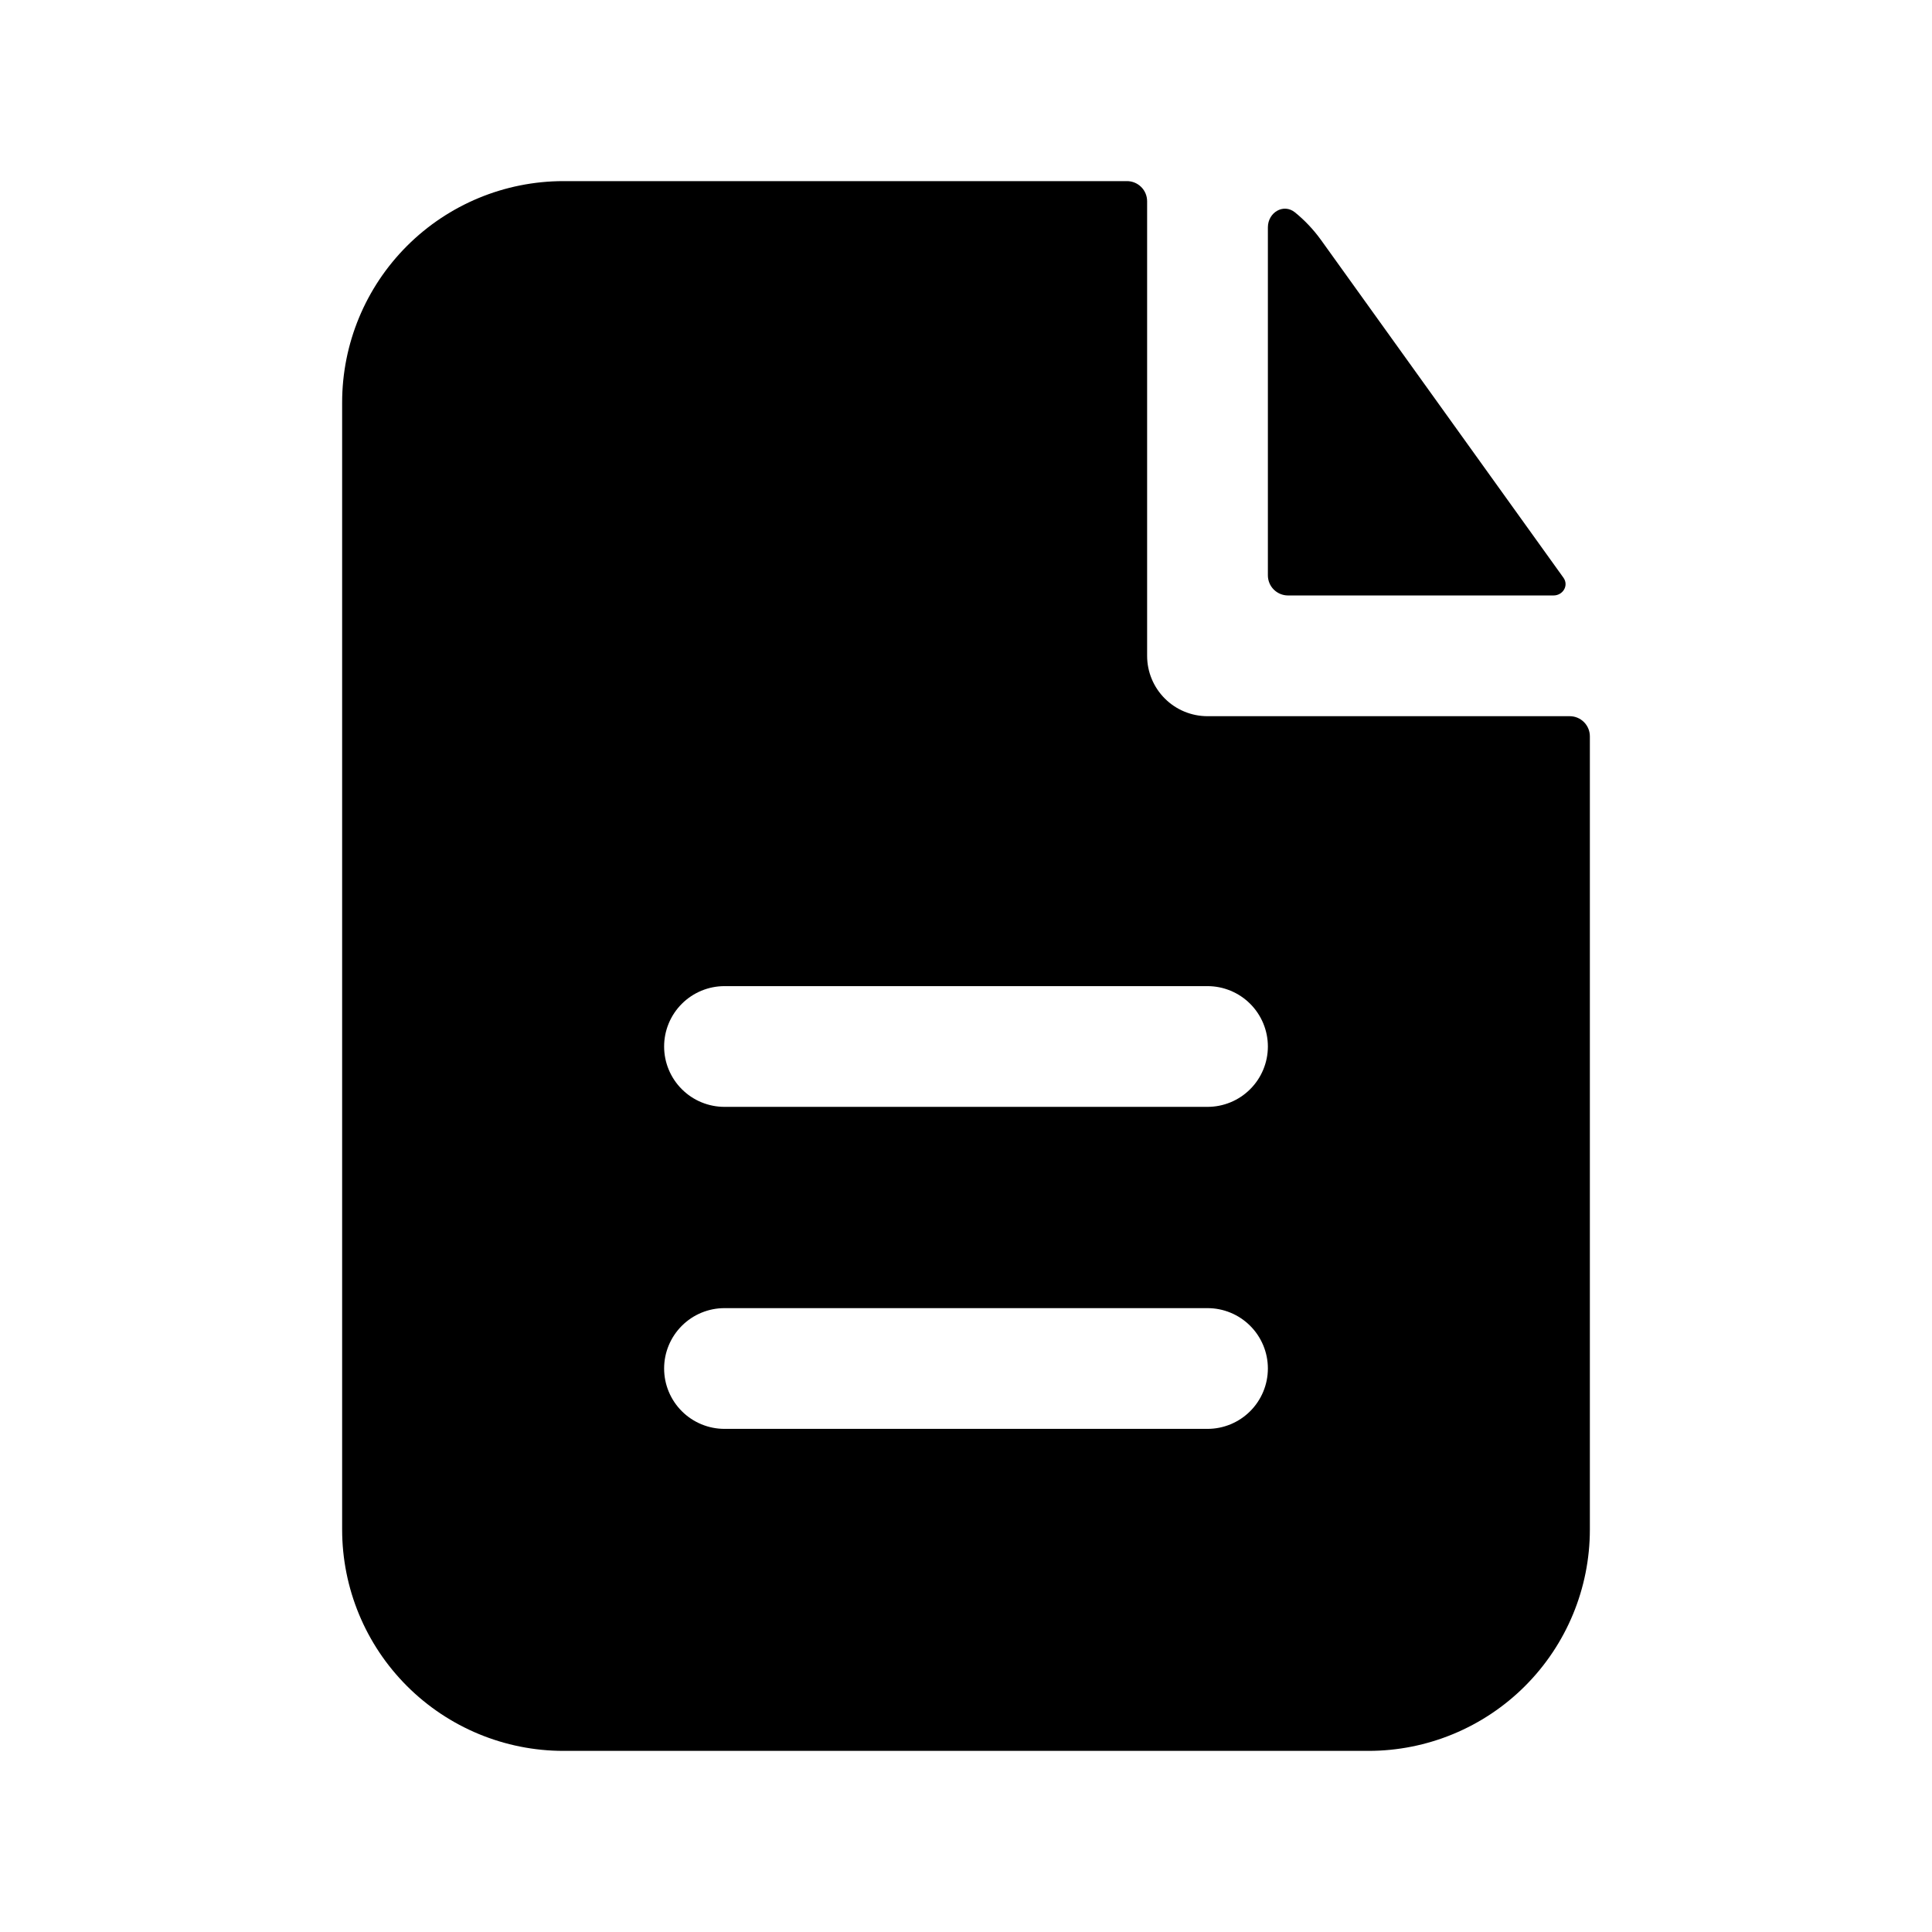
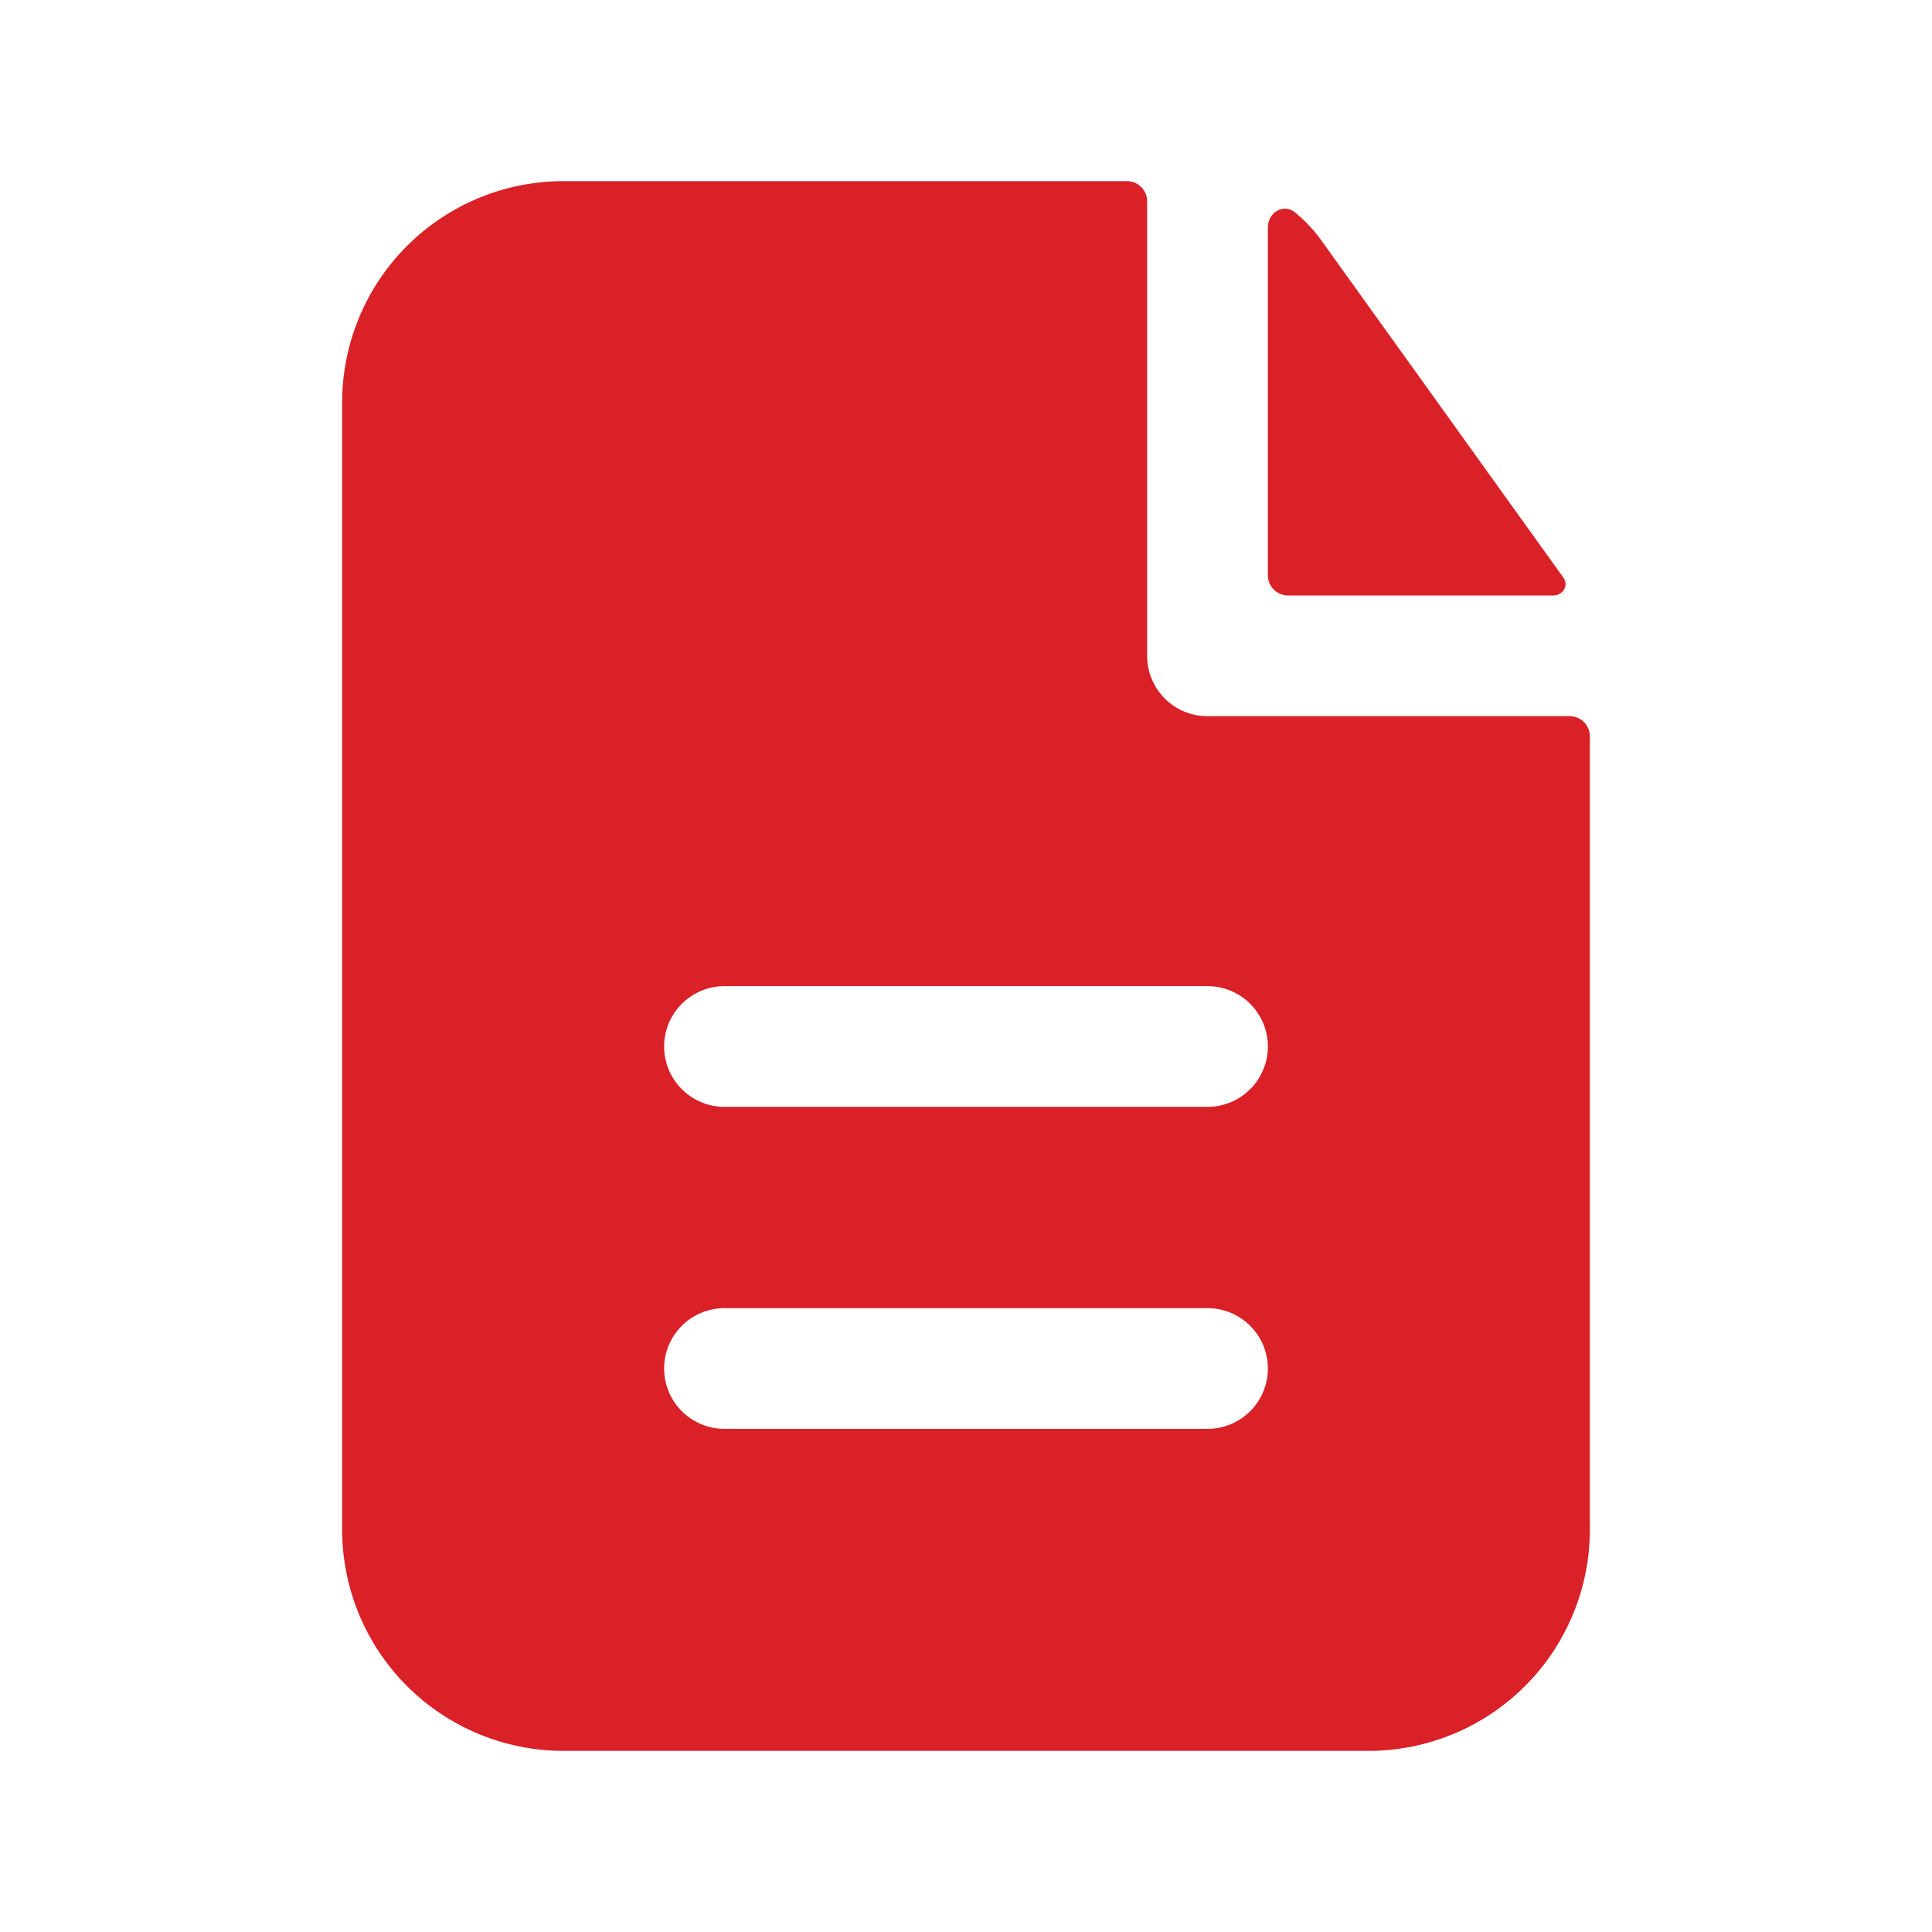
<svg xmlns="http://www.w3.org/2000/svg" width="67" height="67" viewBox="0 0 67 67" fill="none">
-   <path fill-rule="evenodd" clip-rule="evenodd" d="M39.781 6.979C39.781 6.794 39.708 6.617 39.577 6.486C39.446 6.355 39.268 6.281 39.083 6.281H19.542C17.506 6.281 15.553 7.09 14.113 8.53C12.673 9.97 11.865 11.922 11.865 13.958V53.042C11.865 55.078 12.673 57.031 14.113 58.47C15.553 59.91 17.506 60.719 19.542 60.719H47.458C49.494 60.719 51.447 59.91 52.887 58.47C54.327 57.031 55.135 55.078 55.135 53.042V25.535C55.135 25.35 55.062 25.173 54.931 25.042C54.8 24.911 54.623 24.837 54.438 24.837H41.875C41.32 24.837 40.787 24.617 40.395 24.224C40.002 23.832 39.781 23.299 39.781 22.744V6.979ZM41.875 34.198C42.43 34.198 42.963 34.419 43.355 34.811C43.748 35.204 43.969 35.736 43.969 36.292C43.969 36.847 43.748 37.38 43.355 37.772C42.963 38.165 42.43 38.385 41.875 38.385H25.125C24.57 38.385 24.037 38.165 23.645 37.772C23.252 37.38 23.031 36.847 23.031 36.292C23.031 35.736 23.252 35.204 23.645 34.811C24.037 34.419 24.57 34.198 25.125 34.198H41.875ZM41.875 45.365C42.43 45.365 42.963 45.585 43.355 45.978C43.748 46.37 43.969 46.903 43.969 47.458C43.969 48.014 43.748 48.546 43.355 48.939C42.963 49.331 42.43 49.552 41.875 49.552H25.125C24.57 49.552 24.037 49.331 23.645 48.939C23.252 48.546 23.031 48.014 23.031 47.458C23.031 46.903 23.252 46.37 23.645 45.978C24.037 45.585 24.57 45.365 25.125 45.365H41.875Z" fill="black" />
-   <path d="M43.969 7.884C43.969 7.37 44.508 7.043 44.907 7.364C45.245 7.638 45.546 7.956 45.809 8.319L54.22 20.036C54.41 20.304 54.203 20.65 53.874 20.65H44.667C44.482 20.65 44.304 20.576 44.173 20.445C44.042 20.315 43.969 20.137 43.969 19.952V7.884Z" fill="black" />
+   <path fill-rule="evenodd" clip-rule="evenodd" d="M39.781 6.979C39.781 6.794 39.708 6.617 39.577 6.486C39.446 6.355 39.268 6.281 39.083 6.281H19.542C17.506 6.281 15.553 7.09 14.113 8.53C12.673 9.97 11.865 11.922 11.865 13.958V53.042C11.865 55.078 12.673 57.031 14.113 58.47C15.553 59.91 17.506 60.719 19.542 60.719H47.458C49.494 60.719 51.447 59.91 52.887 58.47C54.327 57.031 55.135 55.078 55.135 53.042V25.535C55.135 25.35 55.062 25.173 54.931 25.042C54.8 24.911 54.623 24.837 54.438 24.837H41.875C41.32 24.837 40.787 24.617 40.395 24.224C40.002 23.832 39.781 23.299 39.781 22.744V6.979ZM41.875 34.198C42.43 34.198 42.963 34.419 43.355 34.811C43.748 35.204 43.969 35.736 43.969 36.292C43.969 36.847 43.748 37.38 43.355 37.772C42.963 38.165 42.43 38.385 41.875 38.385H25.125C24.57 38.385 24.037 38.165 23.645 37.772C23.252 37.38 23.031 36.847 23.031 36.292C23.031 35.736 23.252 35.204 23.645 34.811C24.037 34.419 24.57 34.198 25.125 34.198H41.875ZM41.875 45.365C42.43 45.365 42.963 45.585 43.355 45.978C43.748 46.37 43.969 46.903 43.969 47.458C43.969 48.014 43.748 48.546 43.355 48.939C42.963 49.331 42.43 49.552 41.875 49.552H25.125C24.57 49.552 24.037 49.331 23.645 48.939C23.252 48.546 23.031 48.014 23.031 47.458C23.031 46.903 23.252 46.37 23.645 45.978C24.037 45.585 24.57 45.365 25.125 45.365H41.875Z" fill="#D92127" />
+   <path d="M43.969 7.884C43.969 7.37 44.508 7.043 44.907 7.364C45.245 7.638 45.546 7.956 45.809 8.319L54.22 20.036C54.41 20.304 54.203 20.65 53.874 20.65H44.667C44.482 20.65 44.304 20.576 44.173 20.445C44.042 20.315 43.969 20.137 43.969 19.952V7.884Z" fill="#D92127" />
</svg>
